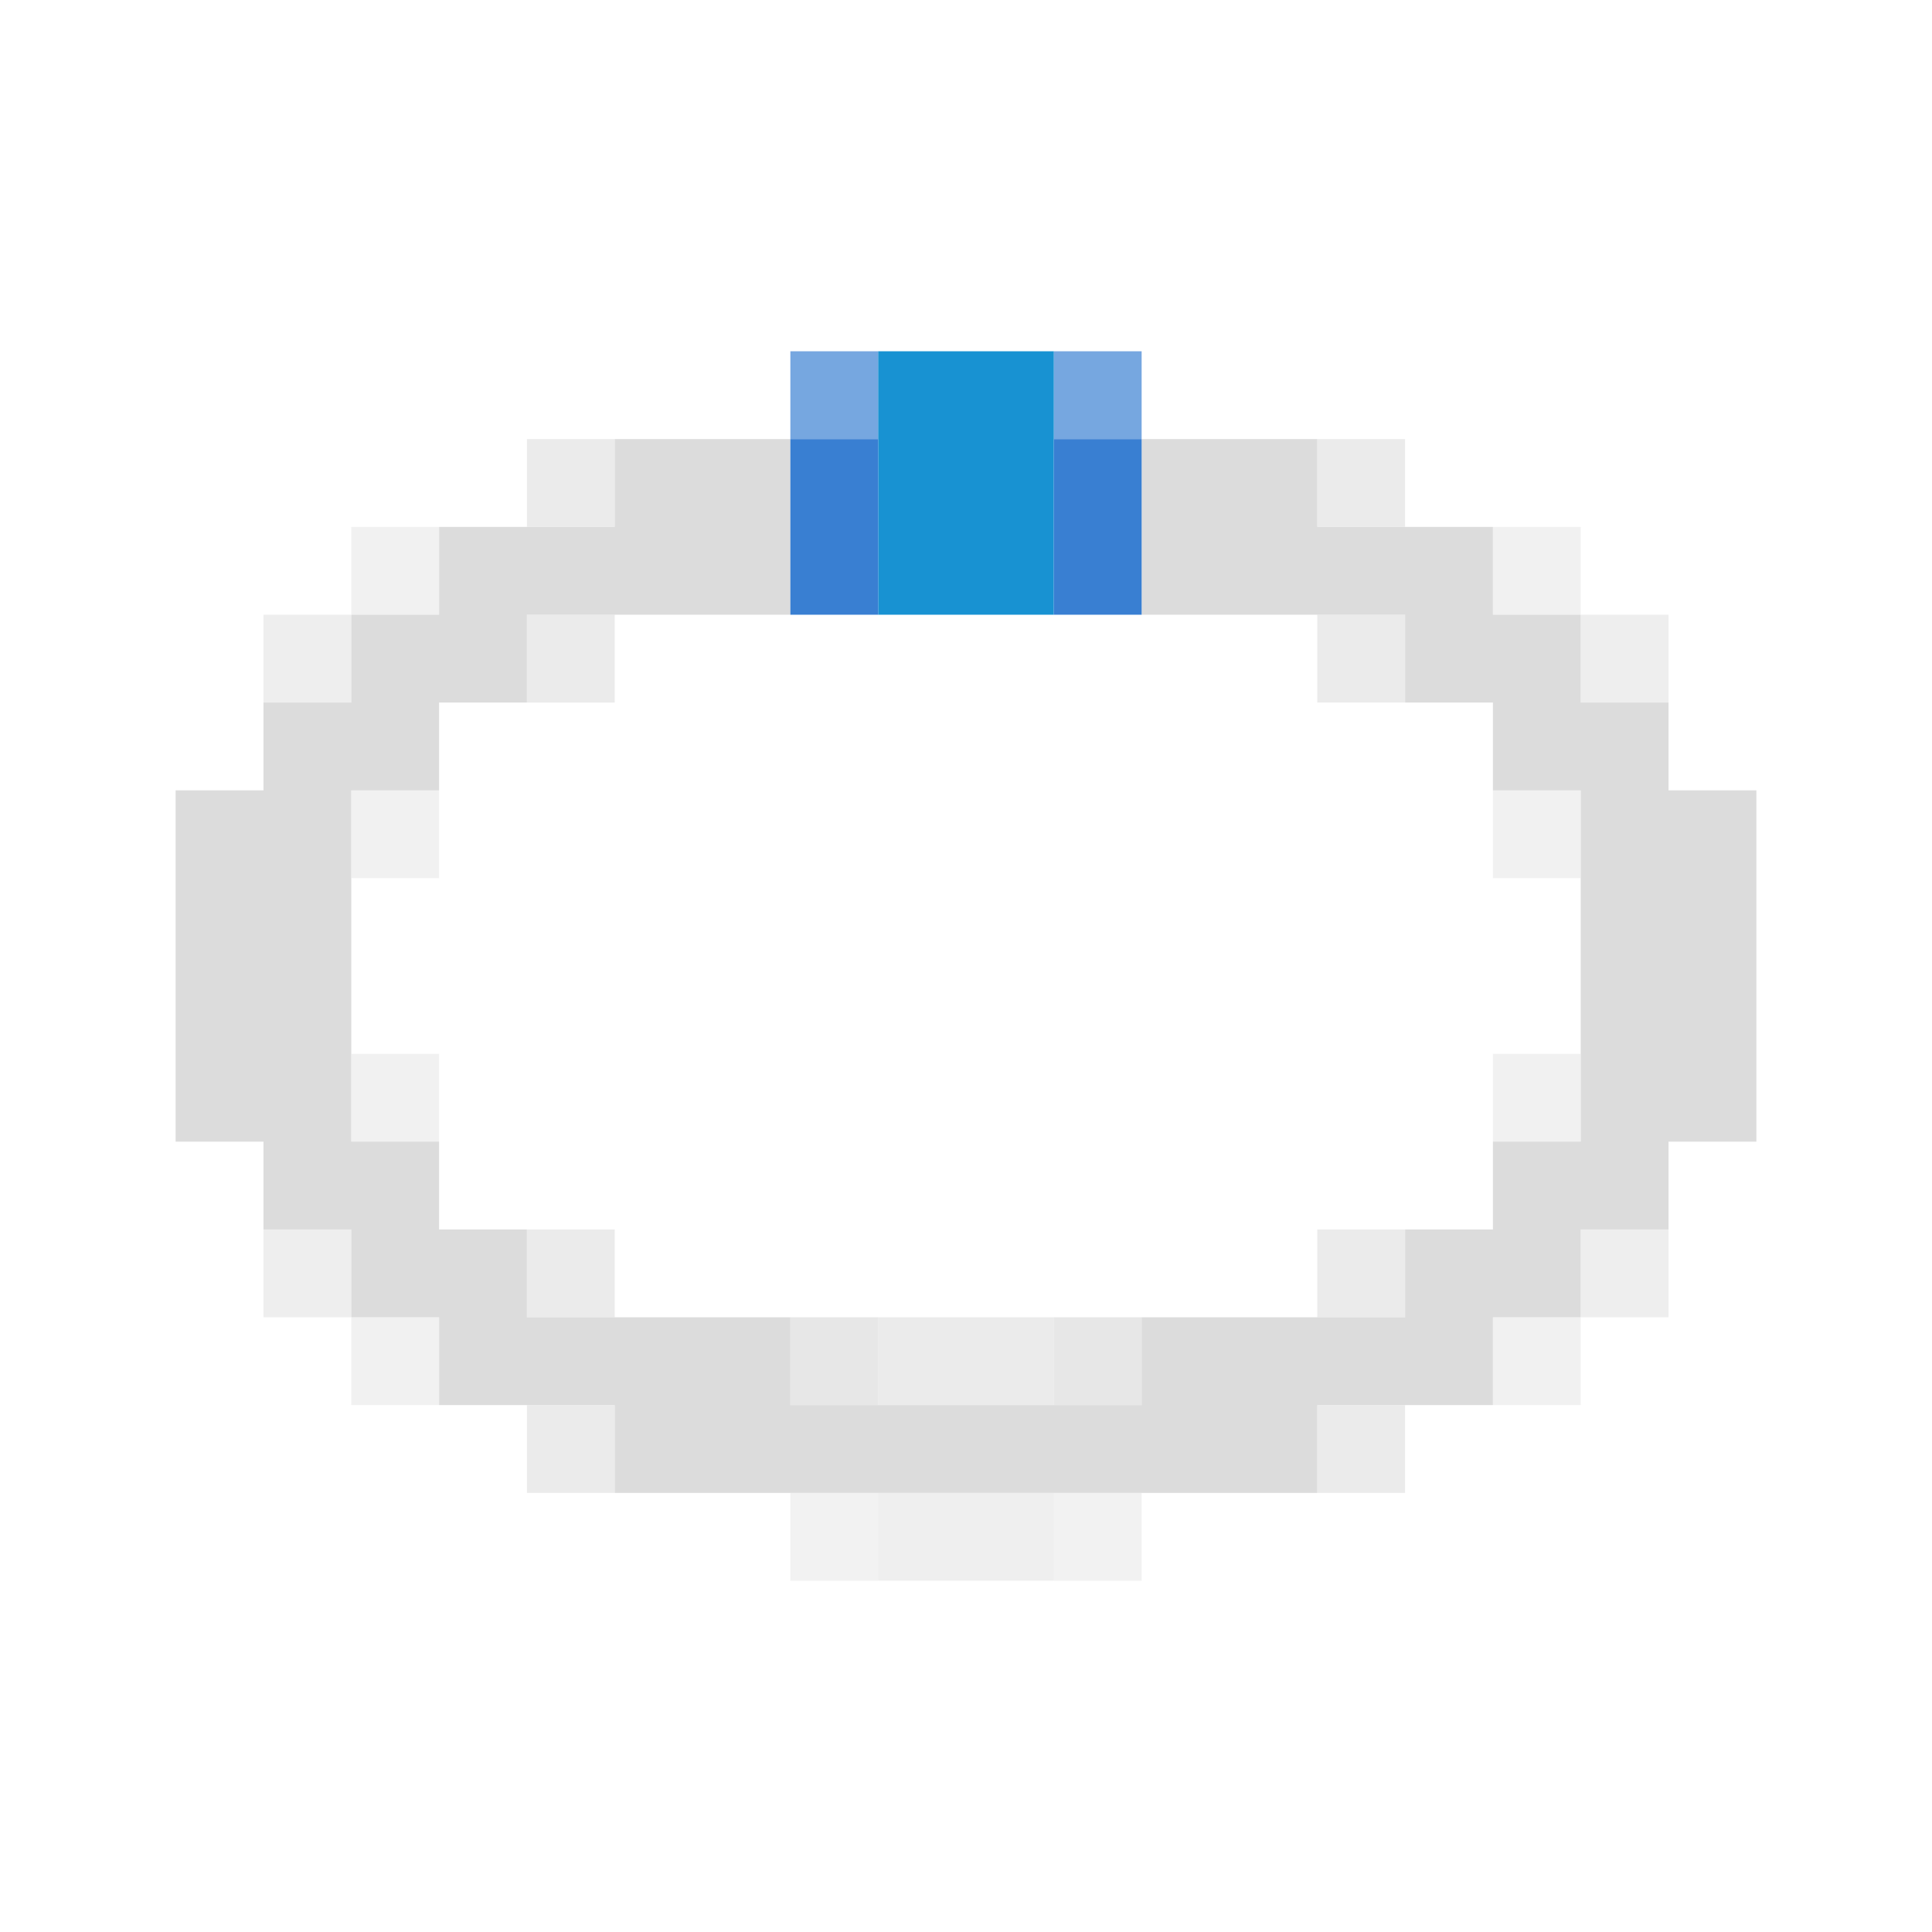
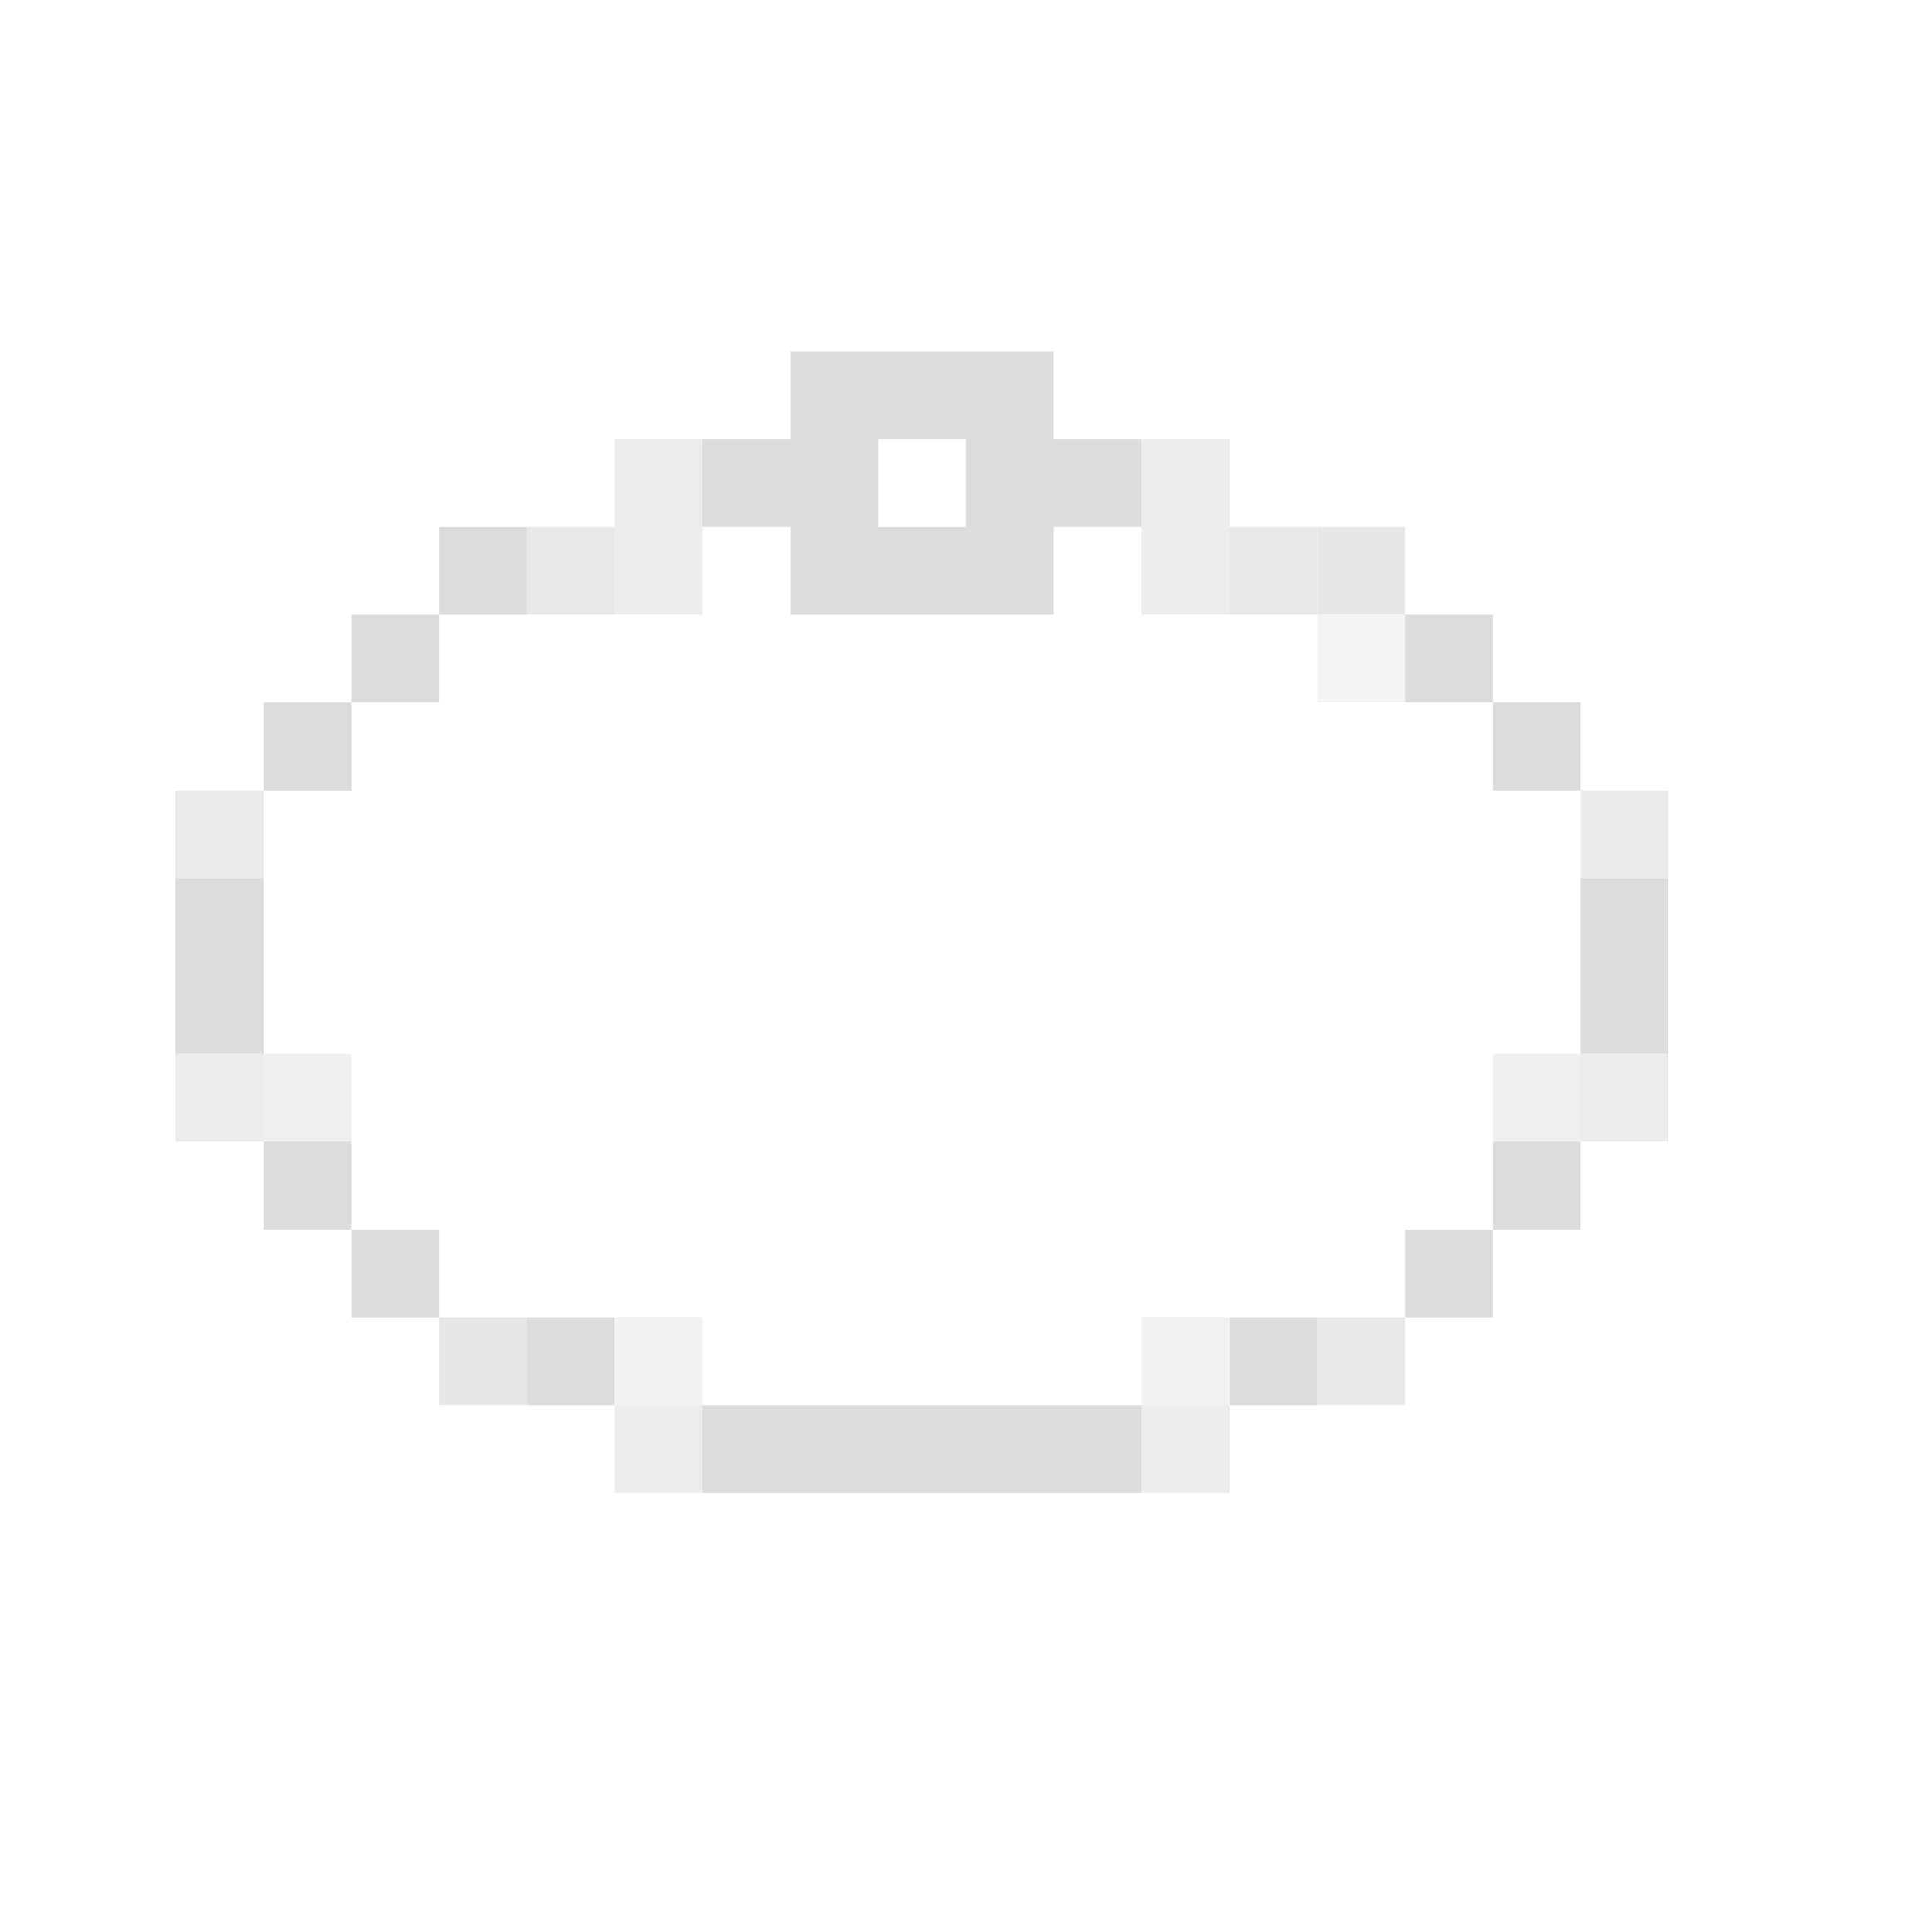
<svg xmlns="http://www.w3.org/2000/svg" viewBox="0 0 22 22">
  <defs>
    <style type="text/css" id="current-color-scheme">
      .ColorScheme-Text { color:#dcdcdc; }
-       .ColorScheme-Highlight { color:#1892d2; }
    </style>
  </defs>
-   <path d="M9 4h1v1h-1zM12 4h1v1h-1z" style="fill:#397fd2;opacity:0.69" />
-   <path d="M10 4h1v1h-1zM11 4h1v1h-1zM10 5h1v1h-1zM11 5h1v1h-1zM10 6h1v1h-1zM11 6h1v1h-1z" class="ColorScheme-Highlight" style="fill:currentColor" />
-   <path d="M6 5h1v1h-1zM15 5h1v1h-1zM10 15h1v1h-1zM11 15h1v1h-1zM6 16h1v1h-1zM15 16h1v1h-1z" class="ColorScheme-Text" style="fill:currentColor;opacity:0.56" />
-   <path d="M7 5h1v1h-1zM8 5h1v1h-1zM13 5h1v1h-1zM14 5h1v1h-1zM5 6h1v1h-1zM6 6h1v1h-1zM7 6h1v1h-1zM8 6h1v1h-1zM13 6h1v1h-1zM14 6h1v1h-1zM15 6h1v1h-1zM16 6h1v1h-1zM4 7h1v1h-1zM5 7h1v1h-1zM16 7h1v1h-1zM17 7h1v1h-1zM3 8h1v1h-1zM4 8h1v1h-1zM17 8h1v1h-1zM18 8h1v1h-1zM2 9h1v1h-1zM3 9h1v1h-1zM18 9h1v1h-1zM19 9h1v1h-1zM2 10h1v1h-1zM3 10h1v1h-1zM18 10h1v1h-1zM19 10h1v1h-1zM2 11h1v1h-1zM3 11h1v1h-1zM18 11h1v1h-1zM19 11h1v1h-1zM2 12h1v1h-1zM3 12h1v1h-1zM18 12h1v1h-1zM19 12h1v1h-1zM3 13h1v1h-1zM4 13h1v1h-1zM17 13h1v1h-1zM18 13h1v1h-1zM4 14h1v1h-1zM5 14h1v1h-1zM16 14h1v1h-1zM17 14h1v1h-1zM5 15h1v1h-1zM6 15h1v1h-1zM7 15h1v1h-1zM8 15h1v1h-1zM13 15h1v1h-1zM14 15h1v1h-1zM15 15h1v1h-1zM16 15h1v1h-1zM7 16h1v1h-1zM8 16h1v1h-1zM9 16h1v1h-1zM10 16h1v1h-1zM11 16h1v1h-1zM12 16h1v1h-1zM13 16h1v1h-1zM14 16h1v1h-1z" class="ColorScheme-Text" style="fill:currentColor" />
-   <path d="M9 5h1v1h-1zM12 5h1v1h-1zM9 6h1v1h-1zM12 6h1v1h-1z" style="fill:#397fd2" />
-   <path d="M4 6h1v1h-1zM17 6h1v1h-1zM4 15h1v1h-1zM17 15h1v1h-1z" class="ColorScheme-Text" style="fill:currentColor;opacity:0.39" />
-   <path d="M3 7h1v1h-1zM18 7h1v1h-1zM3 14h1v1h-1zM18 14h1v1h-1z" class="ColorScheme-Text" style="fill:currentColor;opacity:0.48" />
-   <path d="M6 7h1v1h-1z" class="ColorScheme-Text" style="fill:currentColor;opacity:0.57" />
-   <path d="M15 7h1v1h-1zM6 14h1v1h-1zM15 14h1v1h-1z" class="ColorScheme-Text" style="fill:currentColor;opacity:0.58" />
-   <path d="M4 9h1v1h-1zM17 9h1v1h-1zM4 12h1v1h-1zM17 12h1v1h-1z" class="ColorScheme-Text" style="fill:currentColor;opacity:0.41" />
-   <path d="M9 15h1v1h-1zM12 15h1v1h-1z" class="ColorScheme-Text" style="fill:currentColor;opacity:0.69" />
-   <path d="M9 17h1v1h-1zM12 17h1v1h-1z" class="ColorScheme-Text" style="fill:currentColor;opacity:0.38" />
-   <path d="M10 17h1v1h-1zM11 17h1v1h-1z" class="ColorScheme-Text" style="fill:currentColor;opacity:0.46" />
+   <path d="M9 4h1v1h-1zM10 4h1v1h-1zM11 4h1v1h-1zM8 5h1v1h-1zM9 5h1v1h-1zM11 5h1v1h-1zM12 5h1v1h-1zM5 6h1v1h-1zM9 6h1v1h-1zM10 6h1v1h-1zM11 6h1v1h-1zM4 7h1v1h-1zM16 7h1v1h-1zM3 8h1v1h-1zM17 8h1v1h-1zM2 10h1v1h-1zM18 10h1v1h-1zM2 11h1v1h-1zM18 11h1v1h-1zM3 13h1v1h-1zM17 13h1v1h-1zM4 14h1v1h-1zM16 14h1v1h-1zM6 15h1v1h-1zM14 15h1v1h-1zM8 16h1v1h-1zM9 16h1v1h-1zM10 16h1v1h-1zM11 16h1v1h-1zM12 16h1v1h-1z" class="ColorScheme-Text" style="fill:currentColor" />
+   <path d="M7 5h1v1h-1zM13 5h1v1h-1zM7 6h1v1h-1zM13 6h1v1h-1zM7 16h1v1h-1zM13 16h1v1h-1z" class="ColorScheme-Text" style="fill:currentColor;opacity:0.5" />
+   <path d="M6 6h1v1h-1z" class="ColorScheme-Text" style="fill:currentColor;opacity:0.66" />
+   <path d="M14 6h1v1h-1z" class="ColorScheme-Text" style="fill:currentColor;opacity:0.65" />
+   <path d="M15 6h1v1h-1z" class="ColorScheme-Text" style="fill:currentColor;opacity:0.69" />
+   <path d="M15 7h1v1h-1z" class="ColorScheme-Text" style="fill:currentColor;opacity:0.31" />
+   <path d="M2 9h1v1h-1z" class="ColorScheme-Text" style="fill:currentColor;opacity:0.59" />
+   <path d="M18 9h1v1h-1z" class="ColorScheme-Text" style="fill:currentColor;opacity:0.58" />
+   <path d="M2 12h1v1h-1z" class="ColorScheme-Text" style="fill:currentColor;opacity:0.55" />
+   <path d="M3 12h1v1h-1z" class="ColorScheme-Text" style="fill:currentColor;opacity:0.45" />
+   <path d="M17 12h1v1h-1z" class="ColorScheme-Text" style="fill:currentColor;opacity:0.46" />
+   <path d="M18 12h1v1h-1z" class="ColorScheme-Text" style="fill:currentColor;opacity:0.54" />
+   <path d="M5 15h1v1h-1z" class="ColorScheme-Text" style="fill:currentColor;opacity:0.68" />
+   <path d="M7 15h1v1h-1z" class="ColorScheme-Text" style="fill:currentColor;opacity:0.36" />
+   <path d="M13 15h1v1h-1z" class="ColorScheme-Text" style="fill:currentColor;opacity:0.37" />
+   <path d="M15 15h1v1h-1z" class="ColorScheme-Text" style="fill:currentColor;opacity:0.67" />
</svg>
